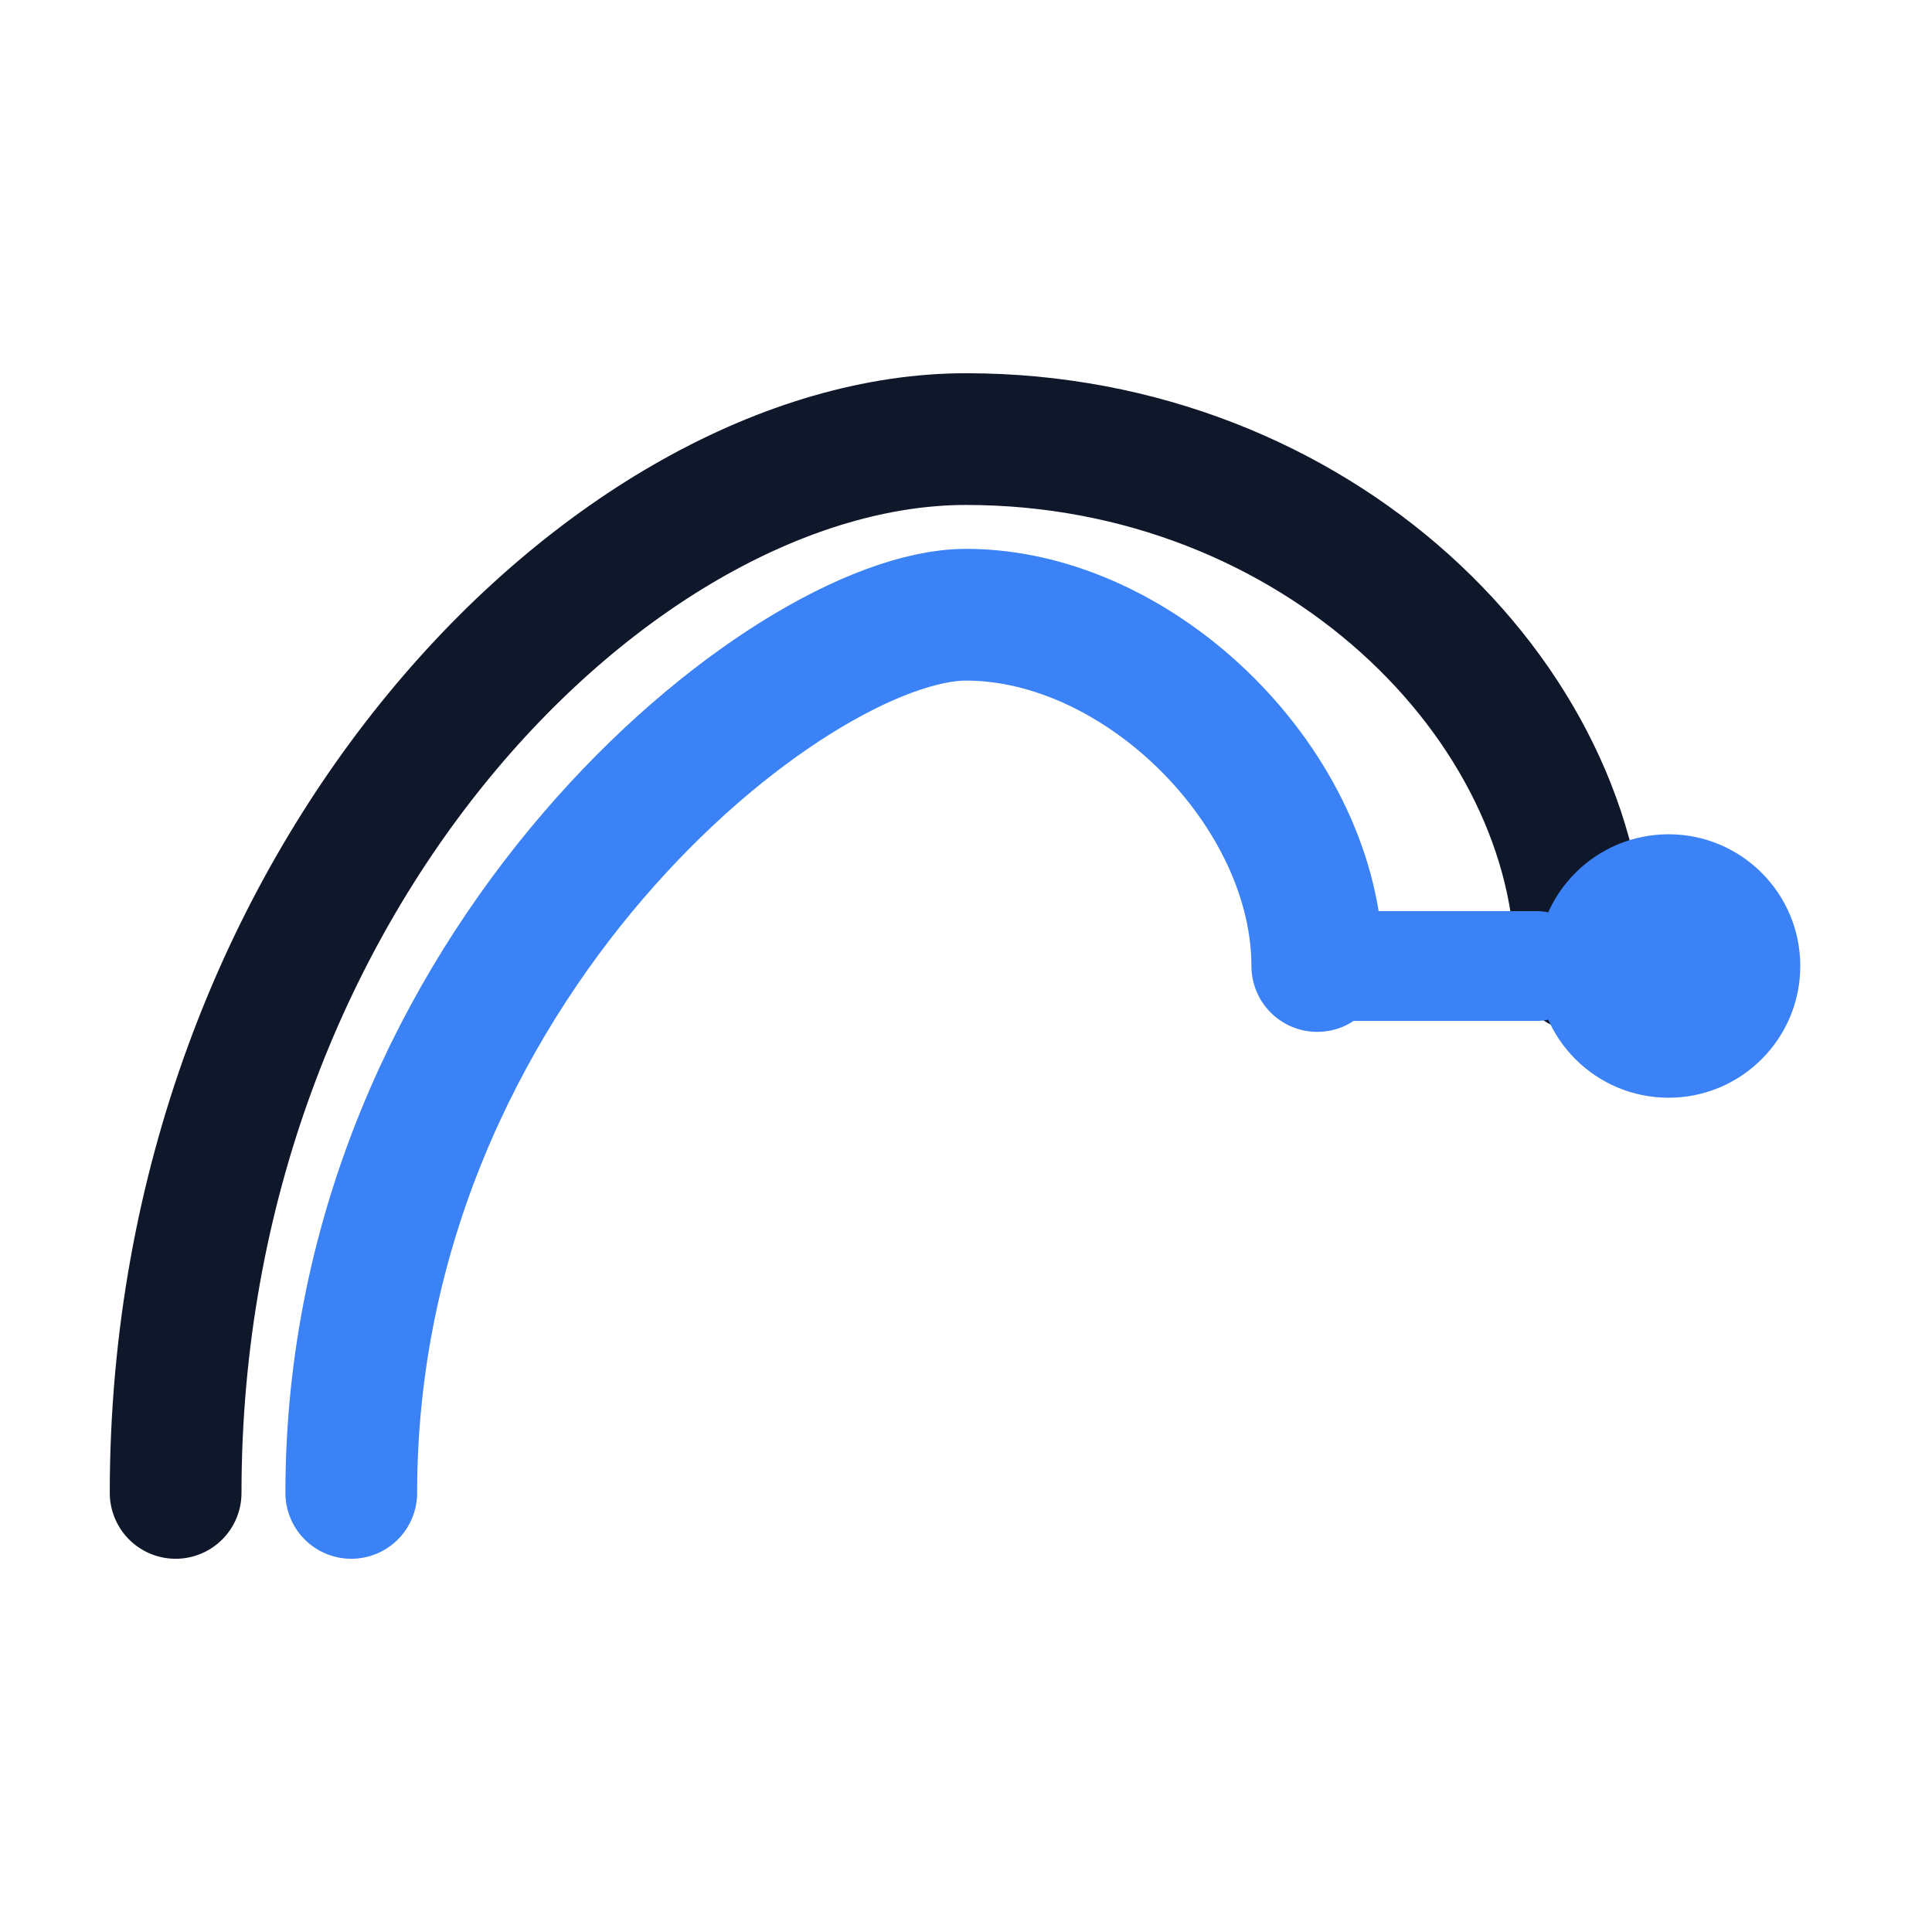
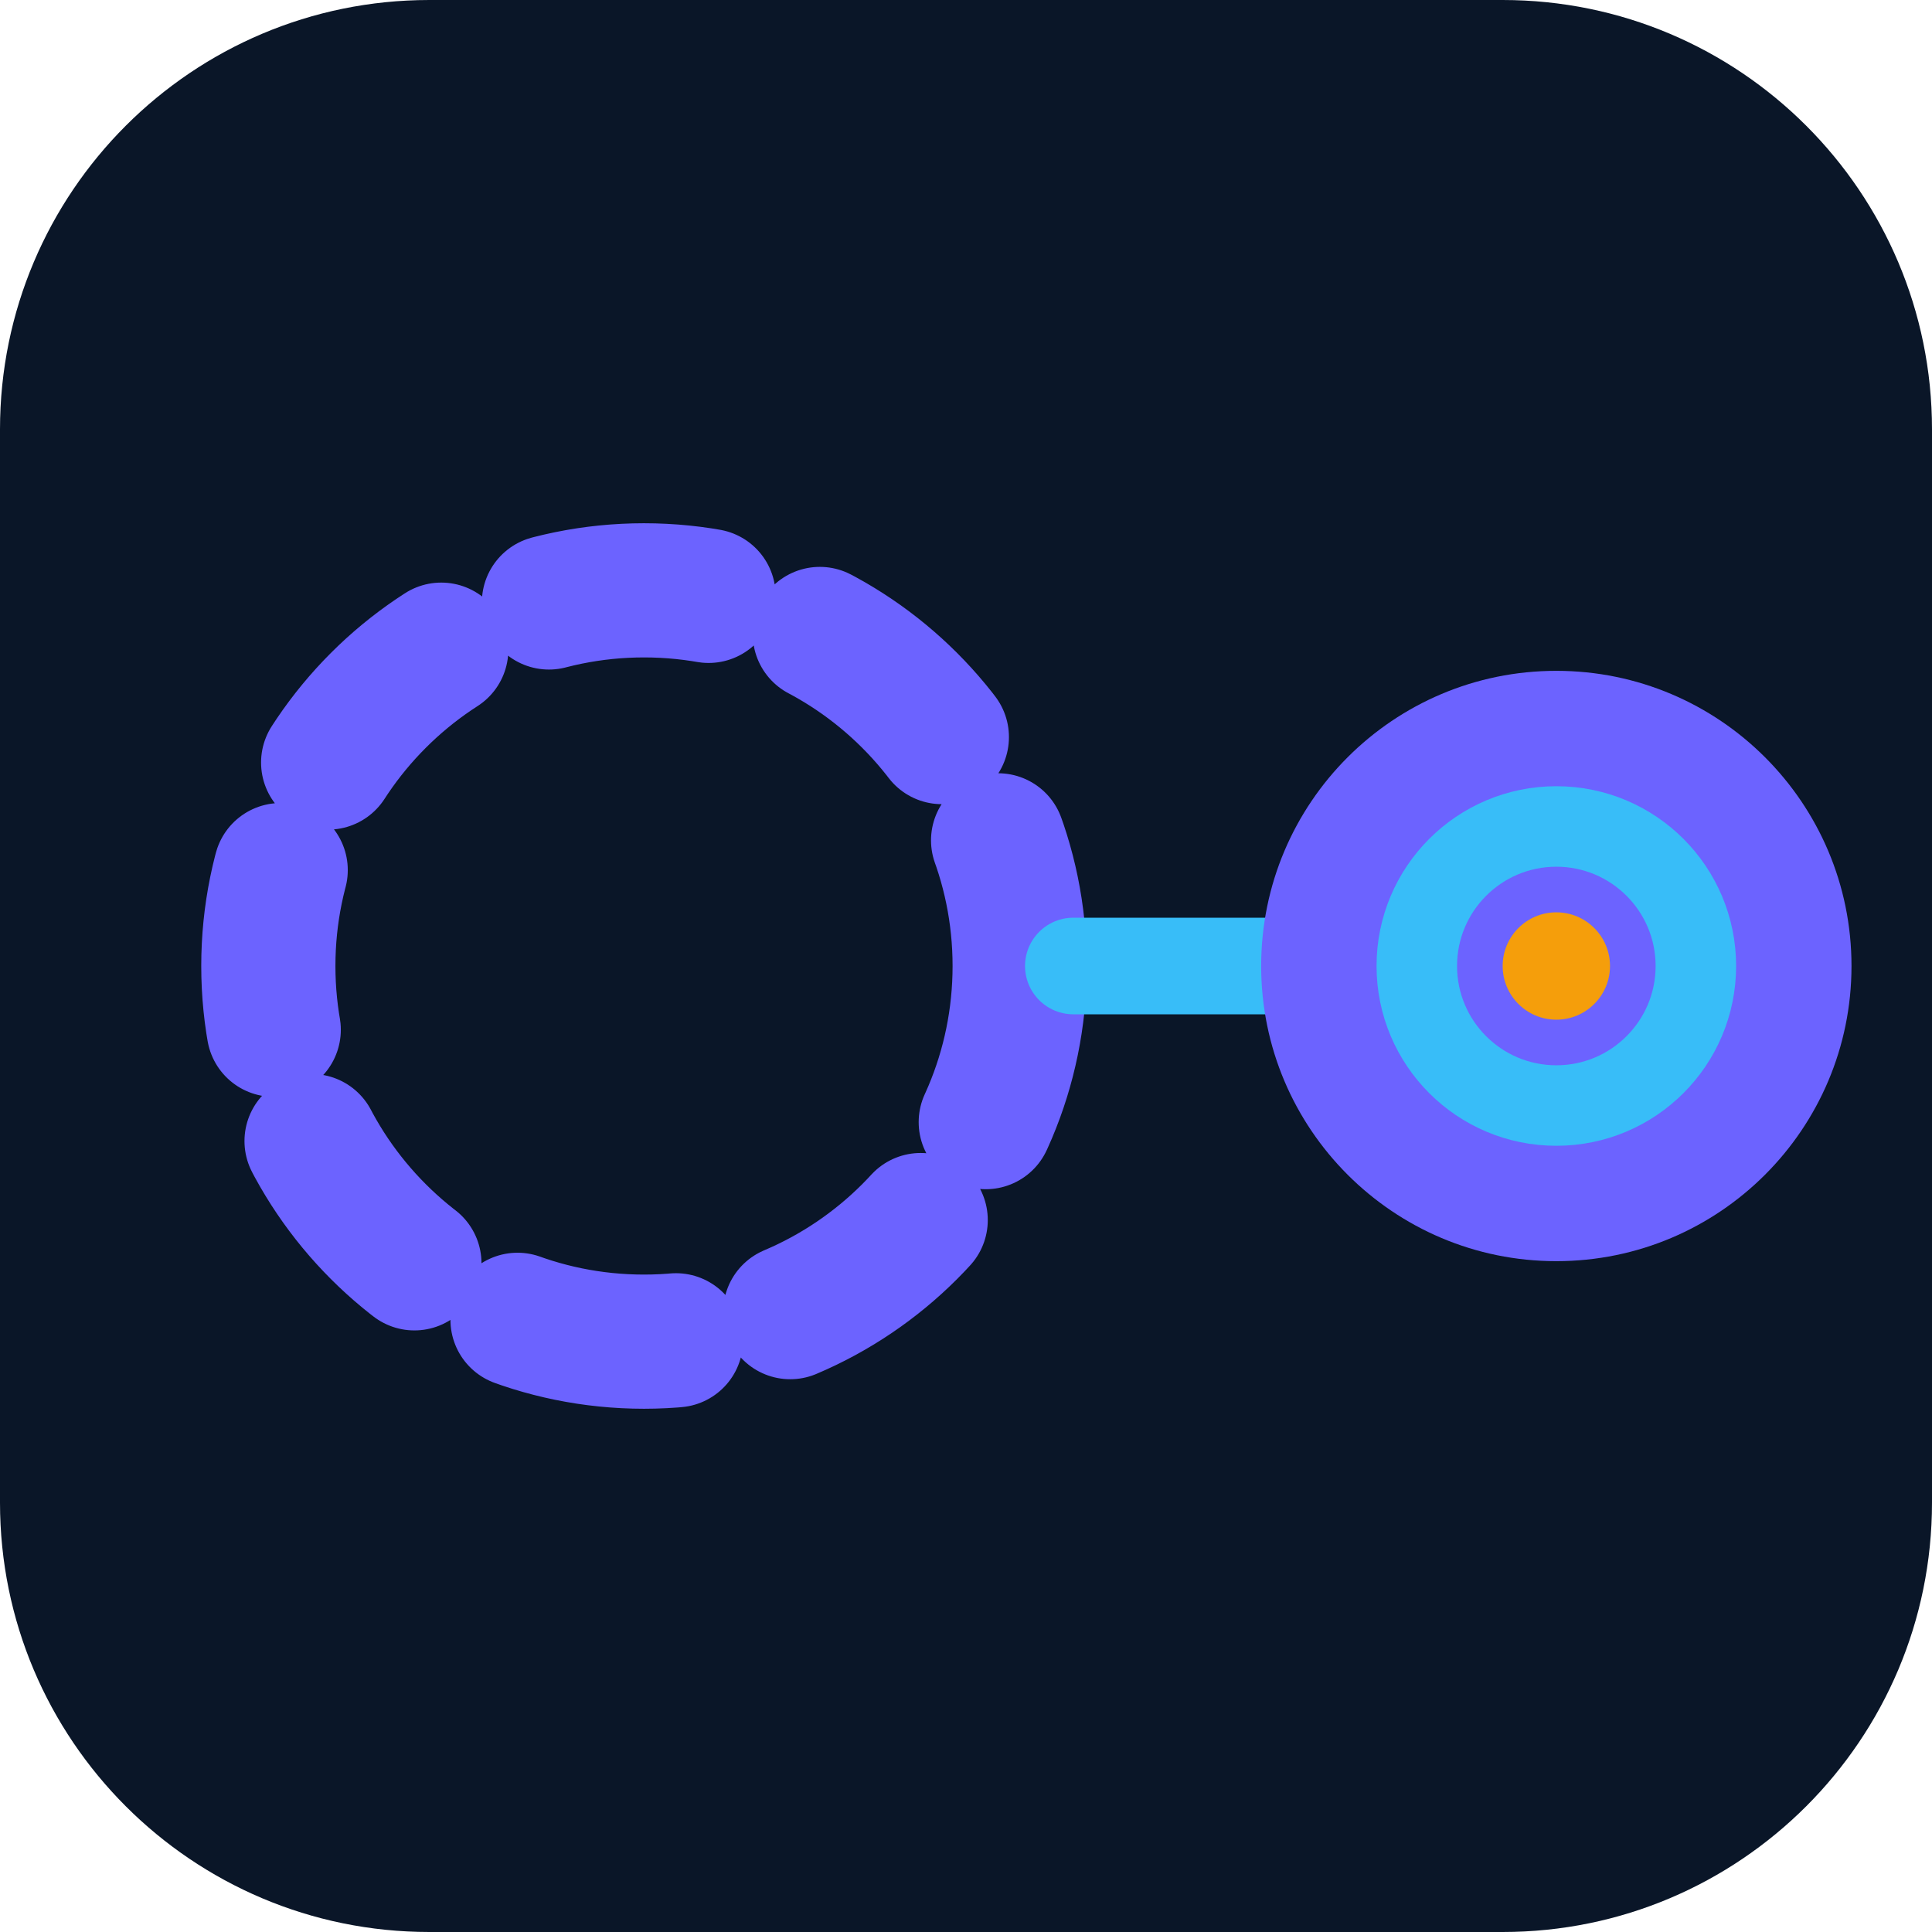
- <svg xmlns="http://www.w3.org/2000/svg" viewBox="0 0 44 44" fill="none" role="img" aria-label="Bridgelet icon">
-   <path d="M4 34 C4 20 14 10 22 10 C30 10 36 16 36 22" stroke="#0F172A" stroke-width="3" stroke-linecap="round" fill="none" />
-   <path d="M8 34 C8 22 18 14 22 14 C26 14 30 18 30 22" stroke="#3B82F6" stroke-width="3" stroke-linecap="round" fill="none" />
-   <circle cx="38" cy="22" r="3" fill="#3B82F6" />
-   <line x1="30" y1="22" x2="35" y2="22" stroke="#3B82F6" stroke-width="2.5" stroke-linecap="round" />
+ <svg xmlns="http://www.w3.org/2000/svg" viewBox="0 0 36 36" role="img" aria-label="Bridgelet" width="36" height="36">
+   <rect width="36" height="36" rx="8" fill="#0A1628" />
+   <circle cx="12" cy="18" r="7" fill="none" stroke="#6C63FF" stroke-width="2.5" stroke-dasharray="3 2.2" stroke-linecap="round" />
+   <line x1="20" y1="18" x2="24" y2="18" stroke="#38BDF8" stroke-width="1.8" stroke-linecap="round" />
+   <circle cx="29" cy="18" r="5.5" fill="#6C63FF" />
+   <circle cx="29" cy="18" r="2.6" fill="none" stroke="#38BDF8" stroke-width="1.5" />
+   <circle cx="29" cy="18" r="1" fill="#F59E0B" />
</svg>
